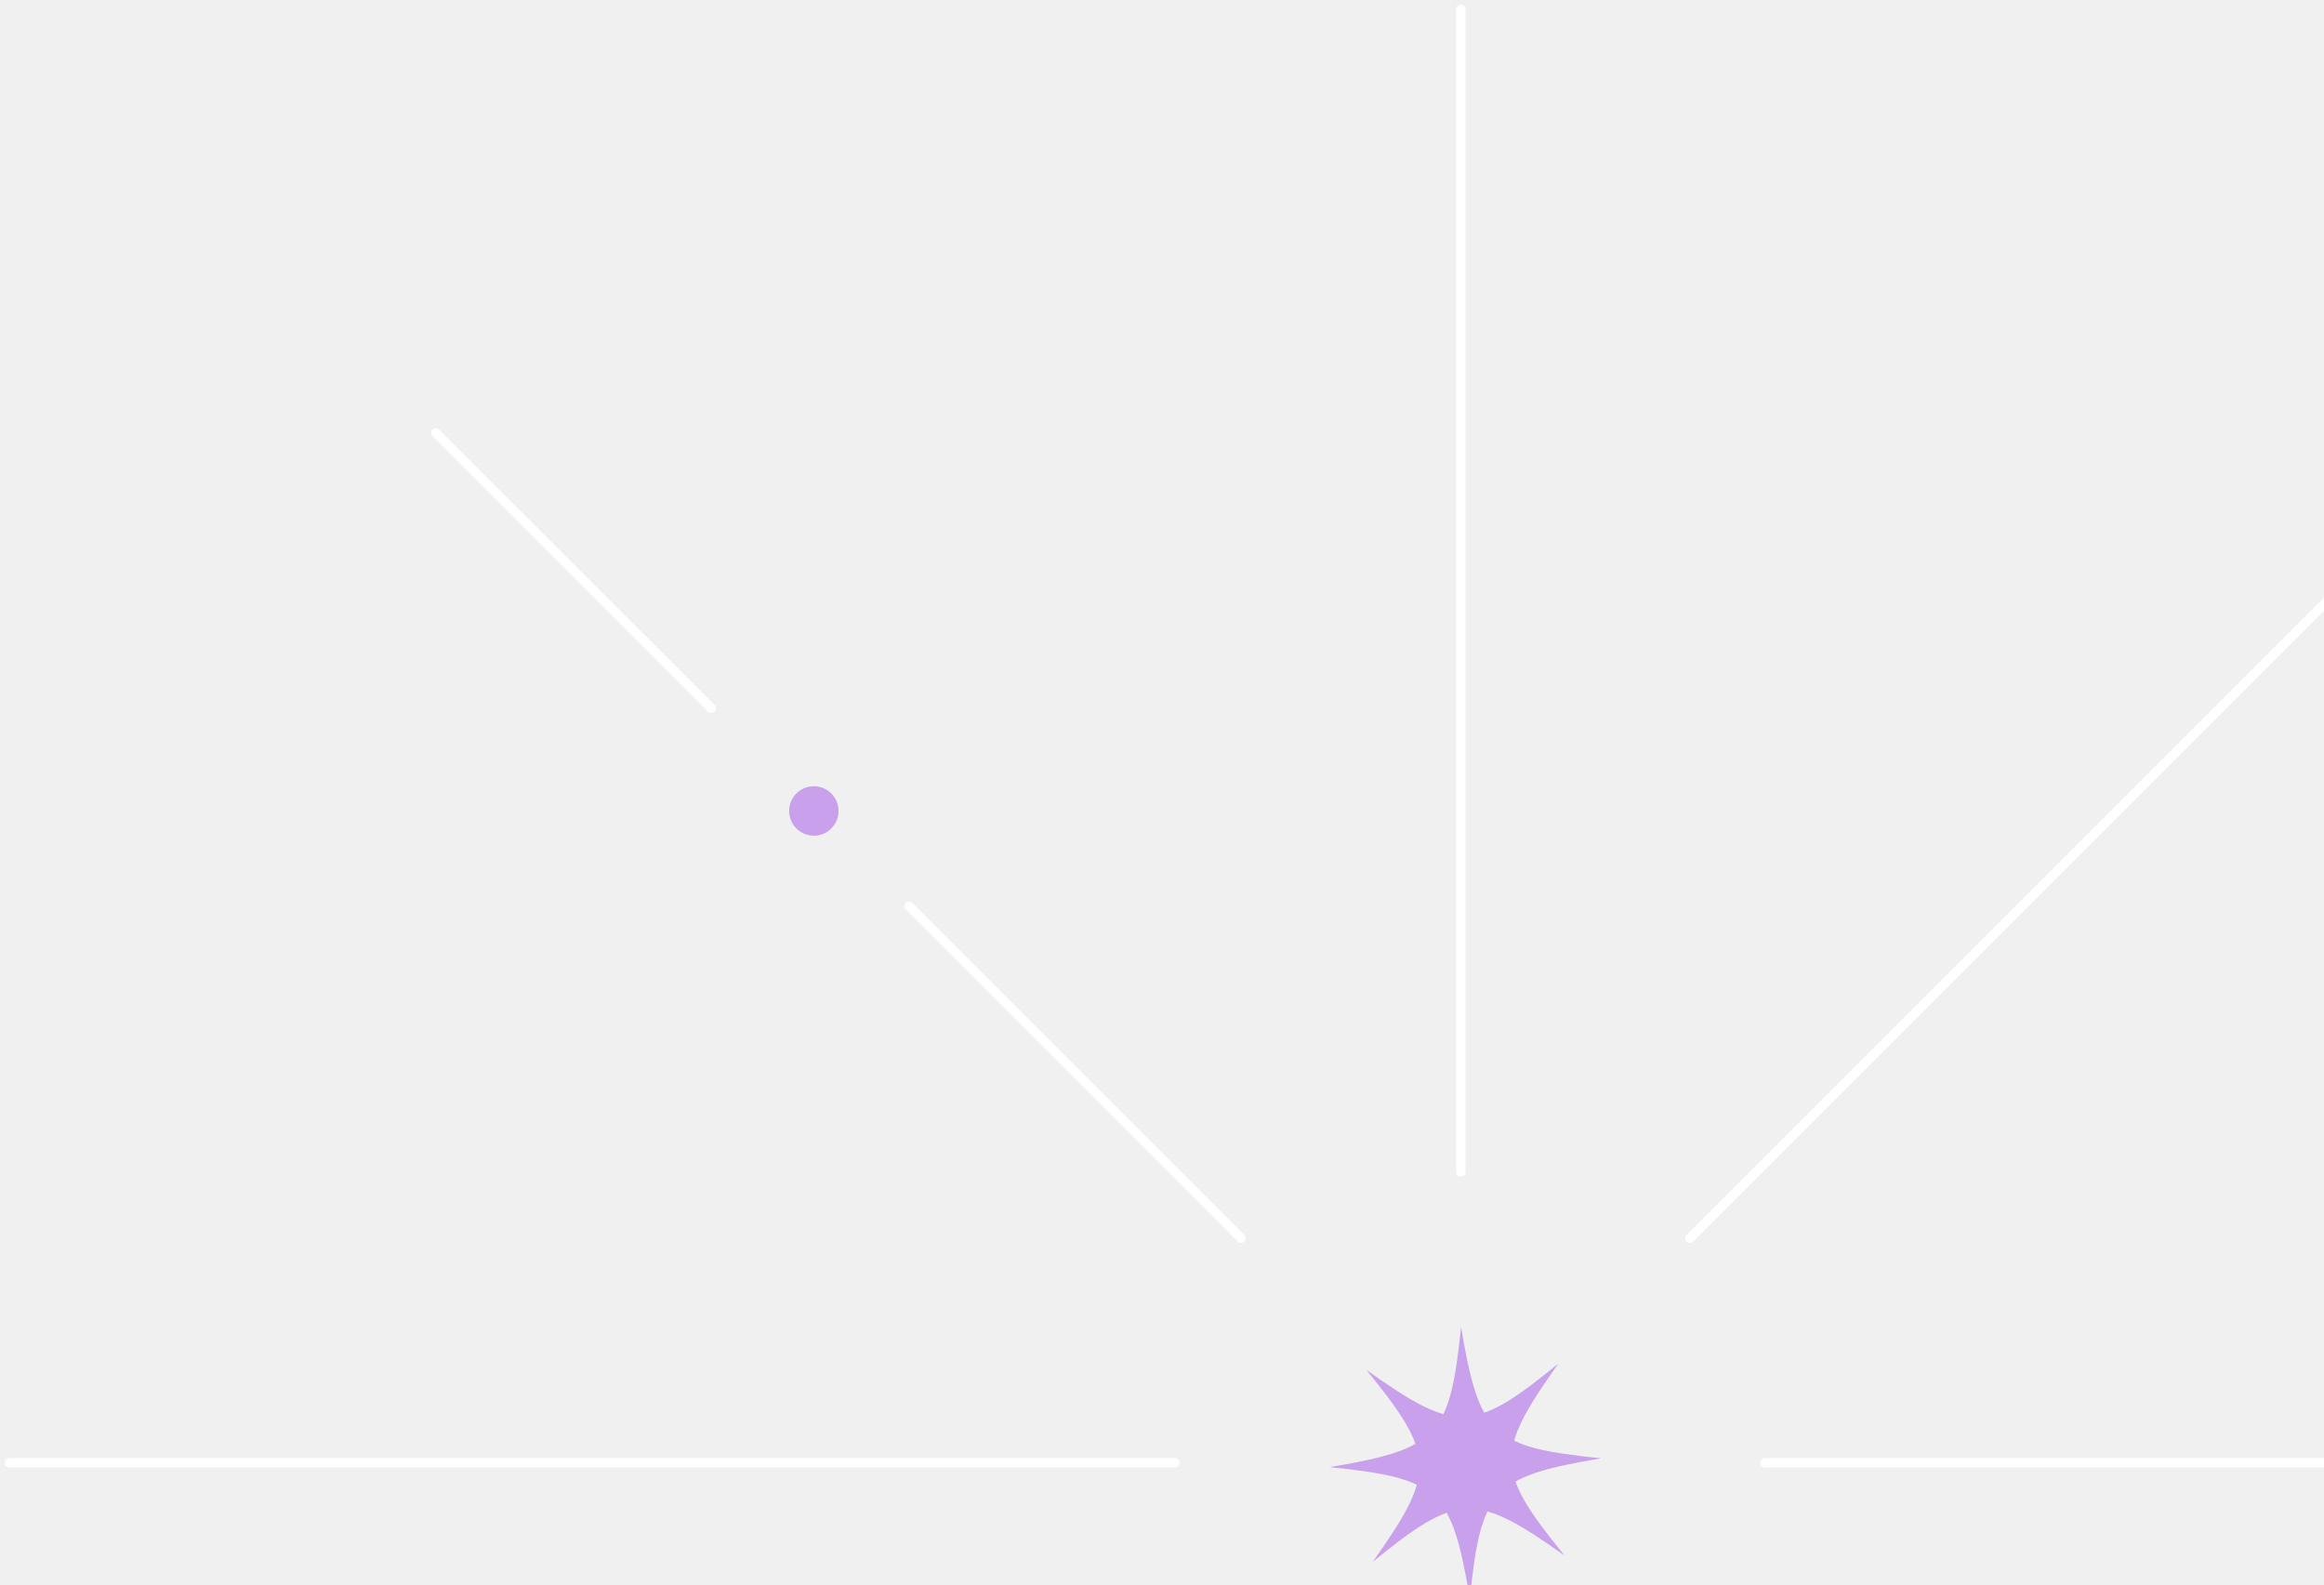
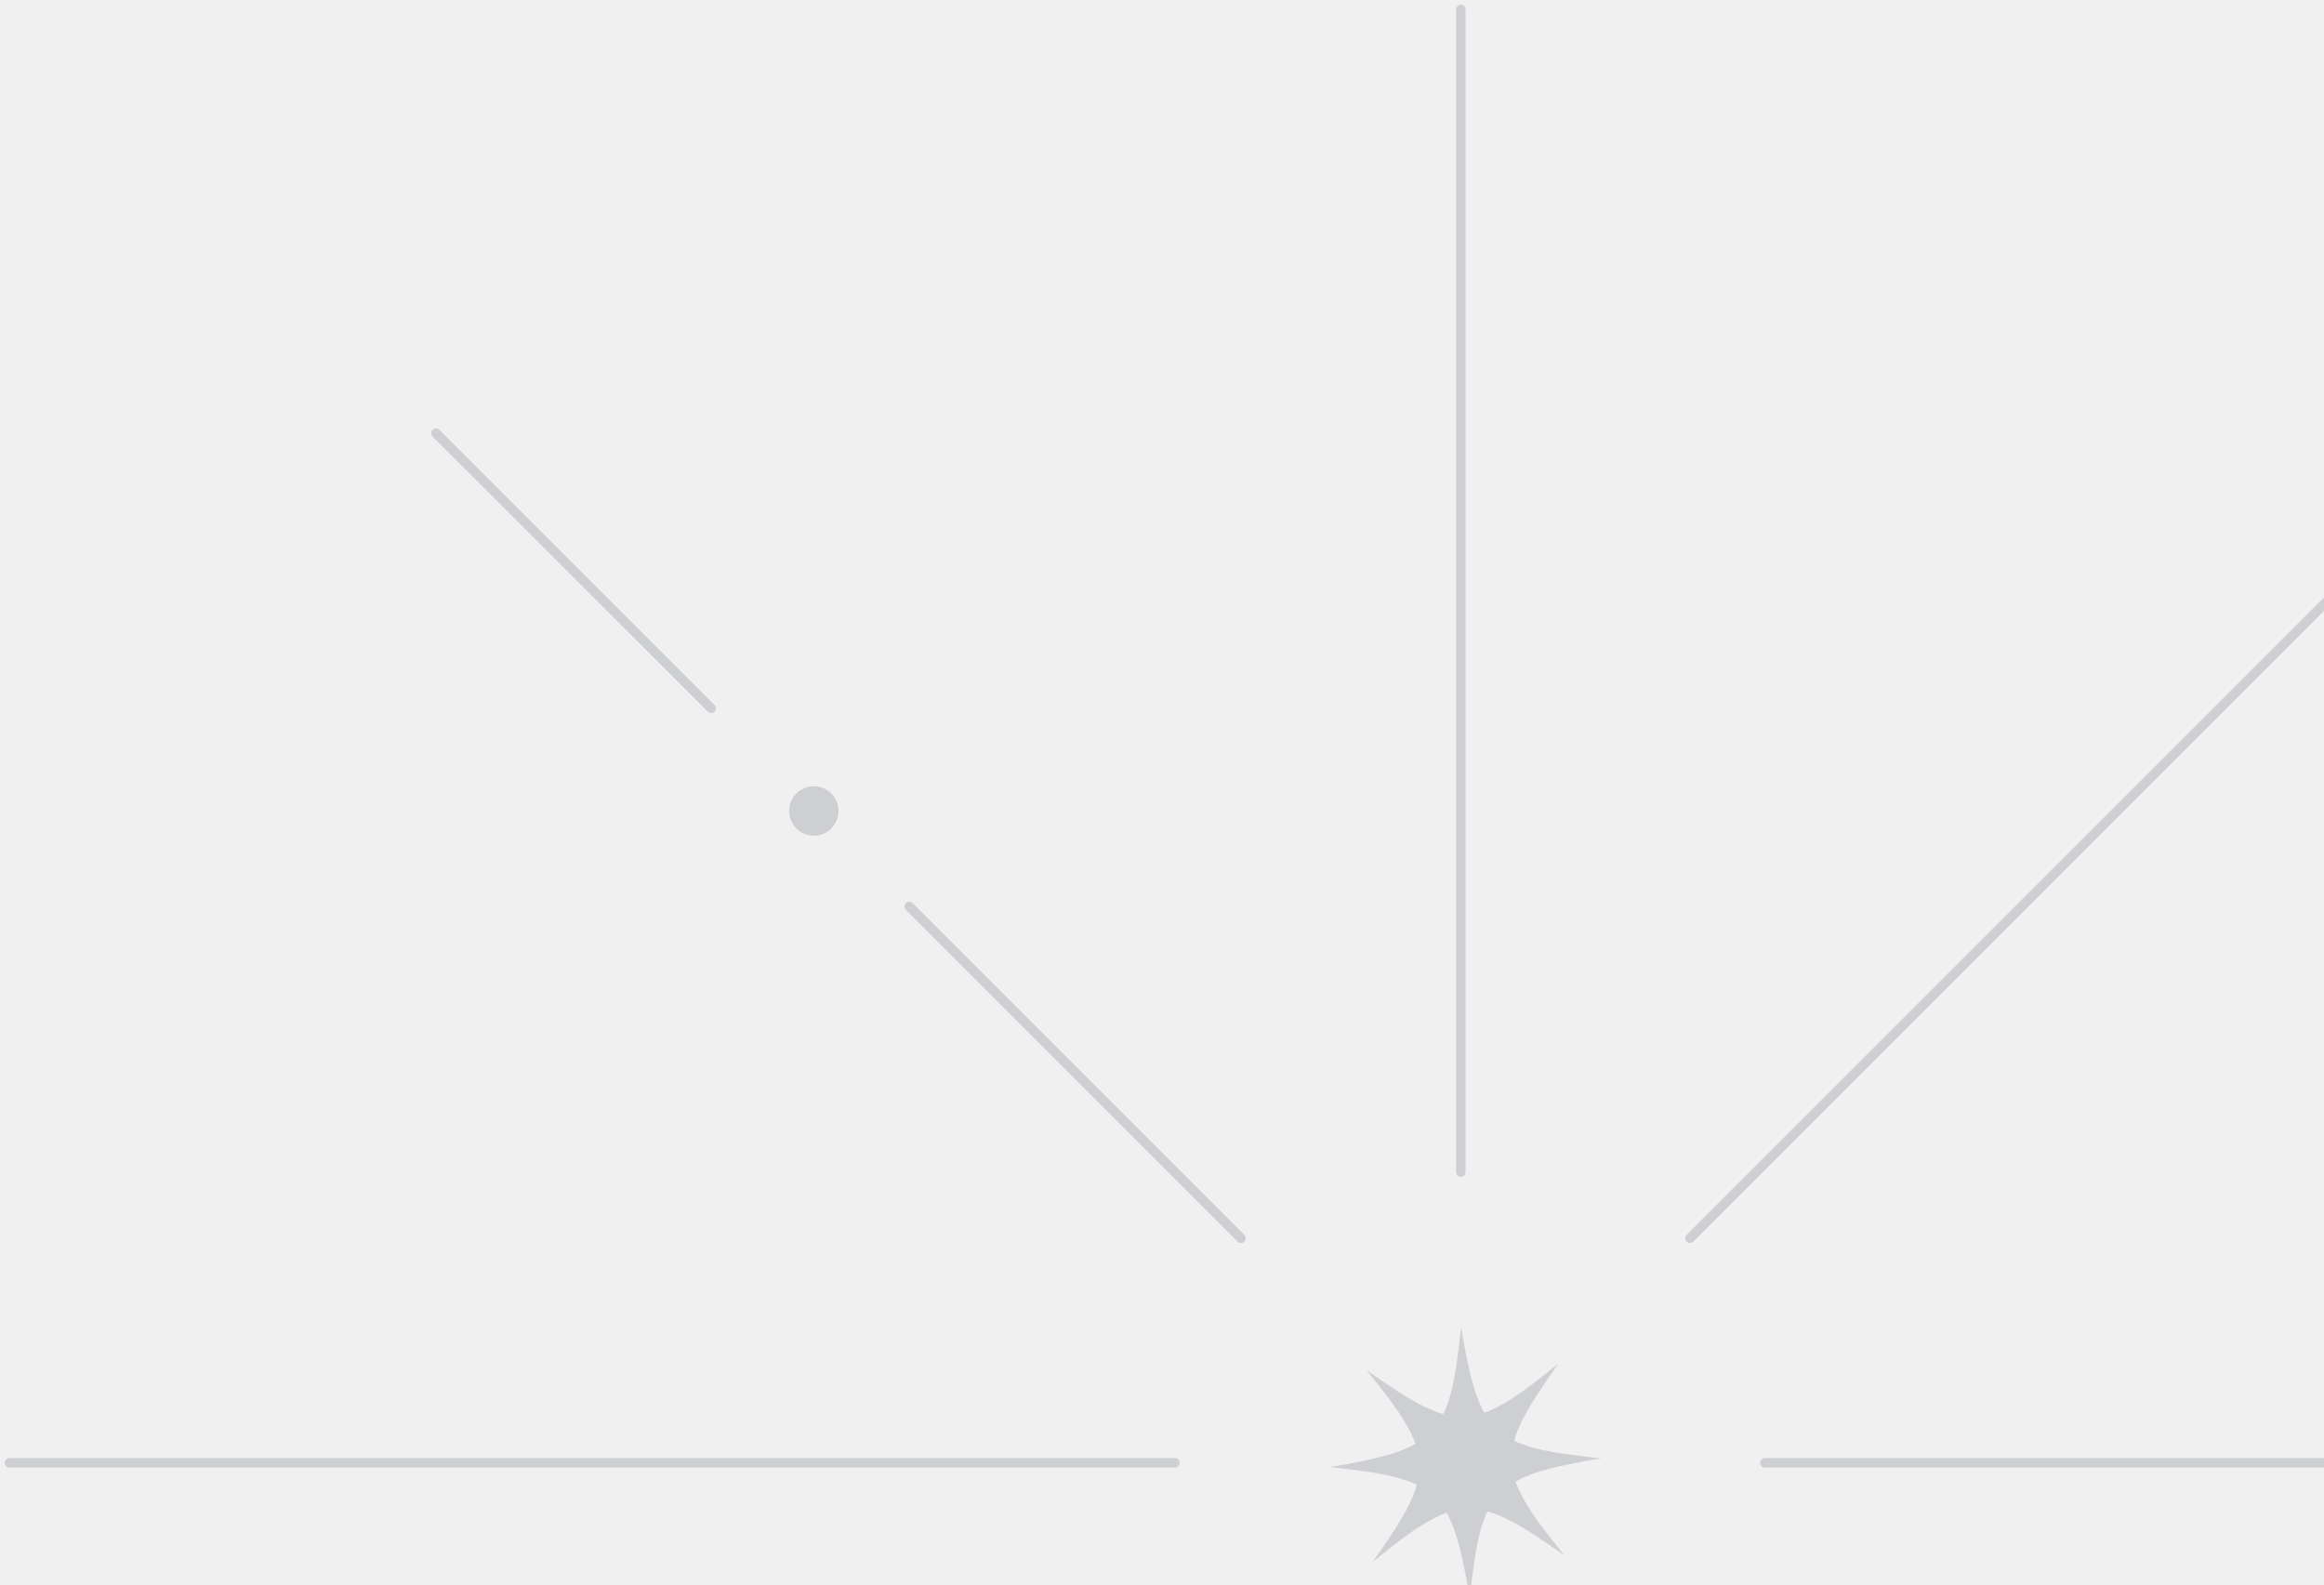
<svg xmlns="http://www.w3.org/2000/svg" width="245" height="167" viewBox="0 0 245 167" fill="none">
-   <path d="M95.849 95.555L130.827 130.534" stroke="white" stroke-linecap="round" stroke-linejoin="round" />
-   <path d="M45.951 45.657L74.978 74.673" stroke="white" stroke-linecap="round" stroke-linejoin="round" />
-   <path d="M263.039 45.657L178.164 130.535" stroke="white" stroke-linecap="round" stroke-linejoin="round" />
-   <path d="M154 1V123.565" stroke="white" stroke-linecap="round" stroke-linejoin="round" />
-   <path d="M123.857 154.206H1" stroke="white" stroke-linecap="round" stroke-linejoin="round" />
-   <path d="M307.99 154.206H186.058" stroke="white" stroke-linecap="round" stroke-linejoin="round" />
-   <path d="M85.796 88.096C87.234 88.096 88.4 86.93 88.4 85.491C88.4 84.052 87.234 82.886 85.796 82.886C84.358 82.886 83.191 84.052 83.191 85.491C83.191 86.93 84.358 88.096 85.796 88.096Z" fill="#C8A0EB" />
-   <path d="M144.055 144.426C151.366 153.417 151.423 155.199 144.717 164.646C153.707 157.335 155.489 157.278 164.936 163.984C157.626 154.993 157.569 153.211 164.274 143.764C155.284 151.075 153.502 151.132 144.055 144.426Z" fill="#C8A0EB" />
-   <path d="M154.027 139.903C152.839 151.429 151.617 152.732 140.193 154.662C151.719 155.85 153.022 157.073 154.952 168.496C156.14 156.97 157.363 155.668 168.786 153.737C157.26 152.549 155.957 151.327 154.027 139.903Z" fill="#C8A0EB" />
+   <path d="M95.849 95.555L130.827 130.534" stroke=" #CECFD2" stroke-linecap="round" stroke-linejoin="round" />
+   <path d="M45.951 45.657L74.978 74.673" stroke=" #CECFD2" stroke-linecap="round" stroke-linejoin="round" />
+   <path d="M263.039 45.657L178.164 130.535" stroke=" #CECFD2" stroke-linecap="round" stroke-linejoin="round" />
+   <path d="M154 1V123.565" stroke=" #CECFD2" stroke-linecap="round" stroke-linejoin="round" />
+   <path d="M123.857 154.206H1" stroke=" #CECFD2" stroke-linecap="round" stroke-linejoin="round" />
+   <path d="M307.99 154.206H186.058" stroke=" #CECFD2" stroke-linecap="round" stroke-linejoin="round" />
+   <path d="M85.796 88.096C87.234 88.096 88.4 86.93 88.4 85.491C88.4 84.052 87.234 82.886 85.796 82.886C84.358 82.886 83.191 84.052 83.191 85.491C83.191 86.93 84.358 88.096 85.796 88.096Z" fill=" #CECFD2" />
+   <path d="M144.055 144.426C151.366 153.417 151.423 155.199 144.717 164.646C153.707 157.335 155.489 157.278 164.936 163.984C157.626 154.993 157.569 153.211 164.274 143.764C155.284 151.075 153.502 151.132 144.055 144.426Z" fill=" #CECFD2" />
+   <path d="M154.027 139.903C152.839 151.429 151.617 152.732 140.193 154.662C151.719 155.85 153.022 157.073 154.952 168.496C156.14 156.97 157.363 155.668 168.786 153.737C157.26 152.549 155.957 151.327 154.027 139.903Z" fill=" #CECFD2" />
</svg>
